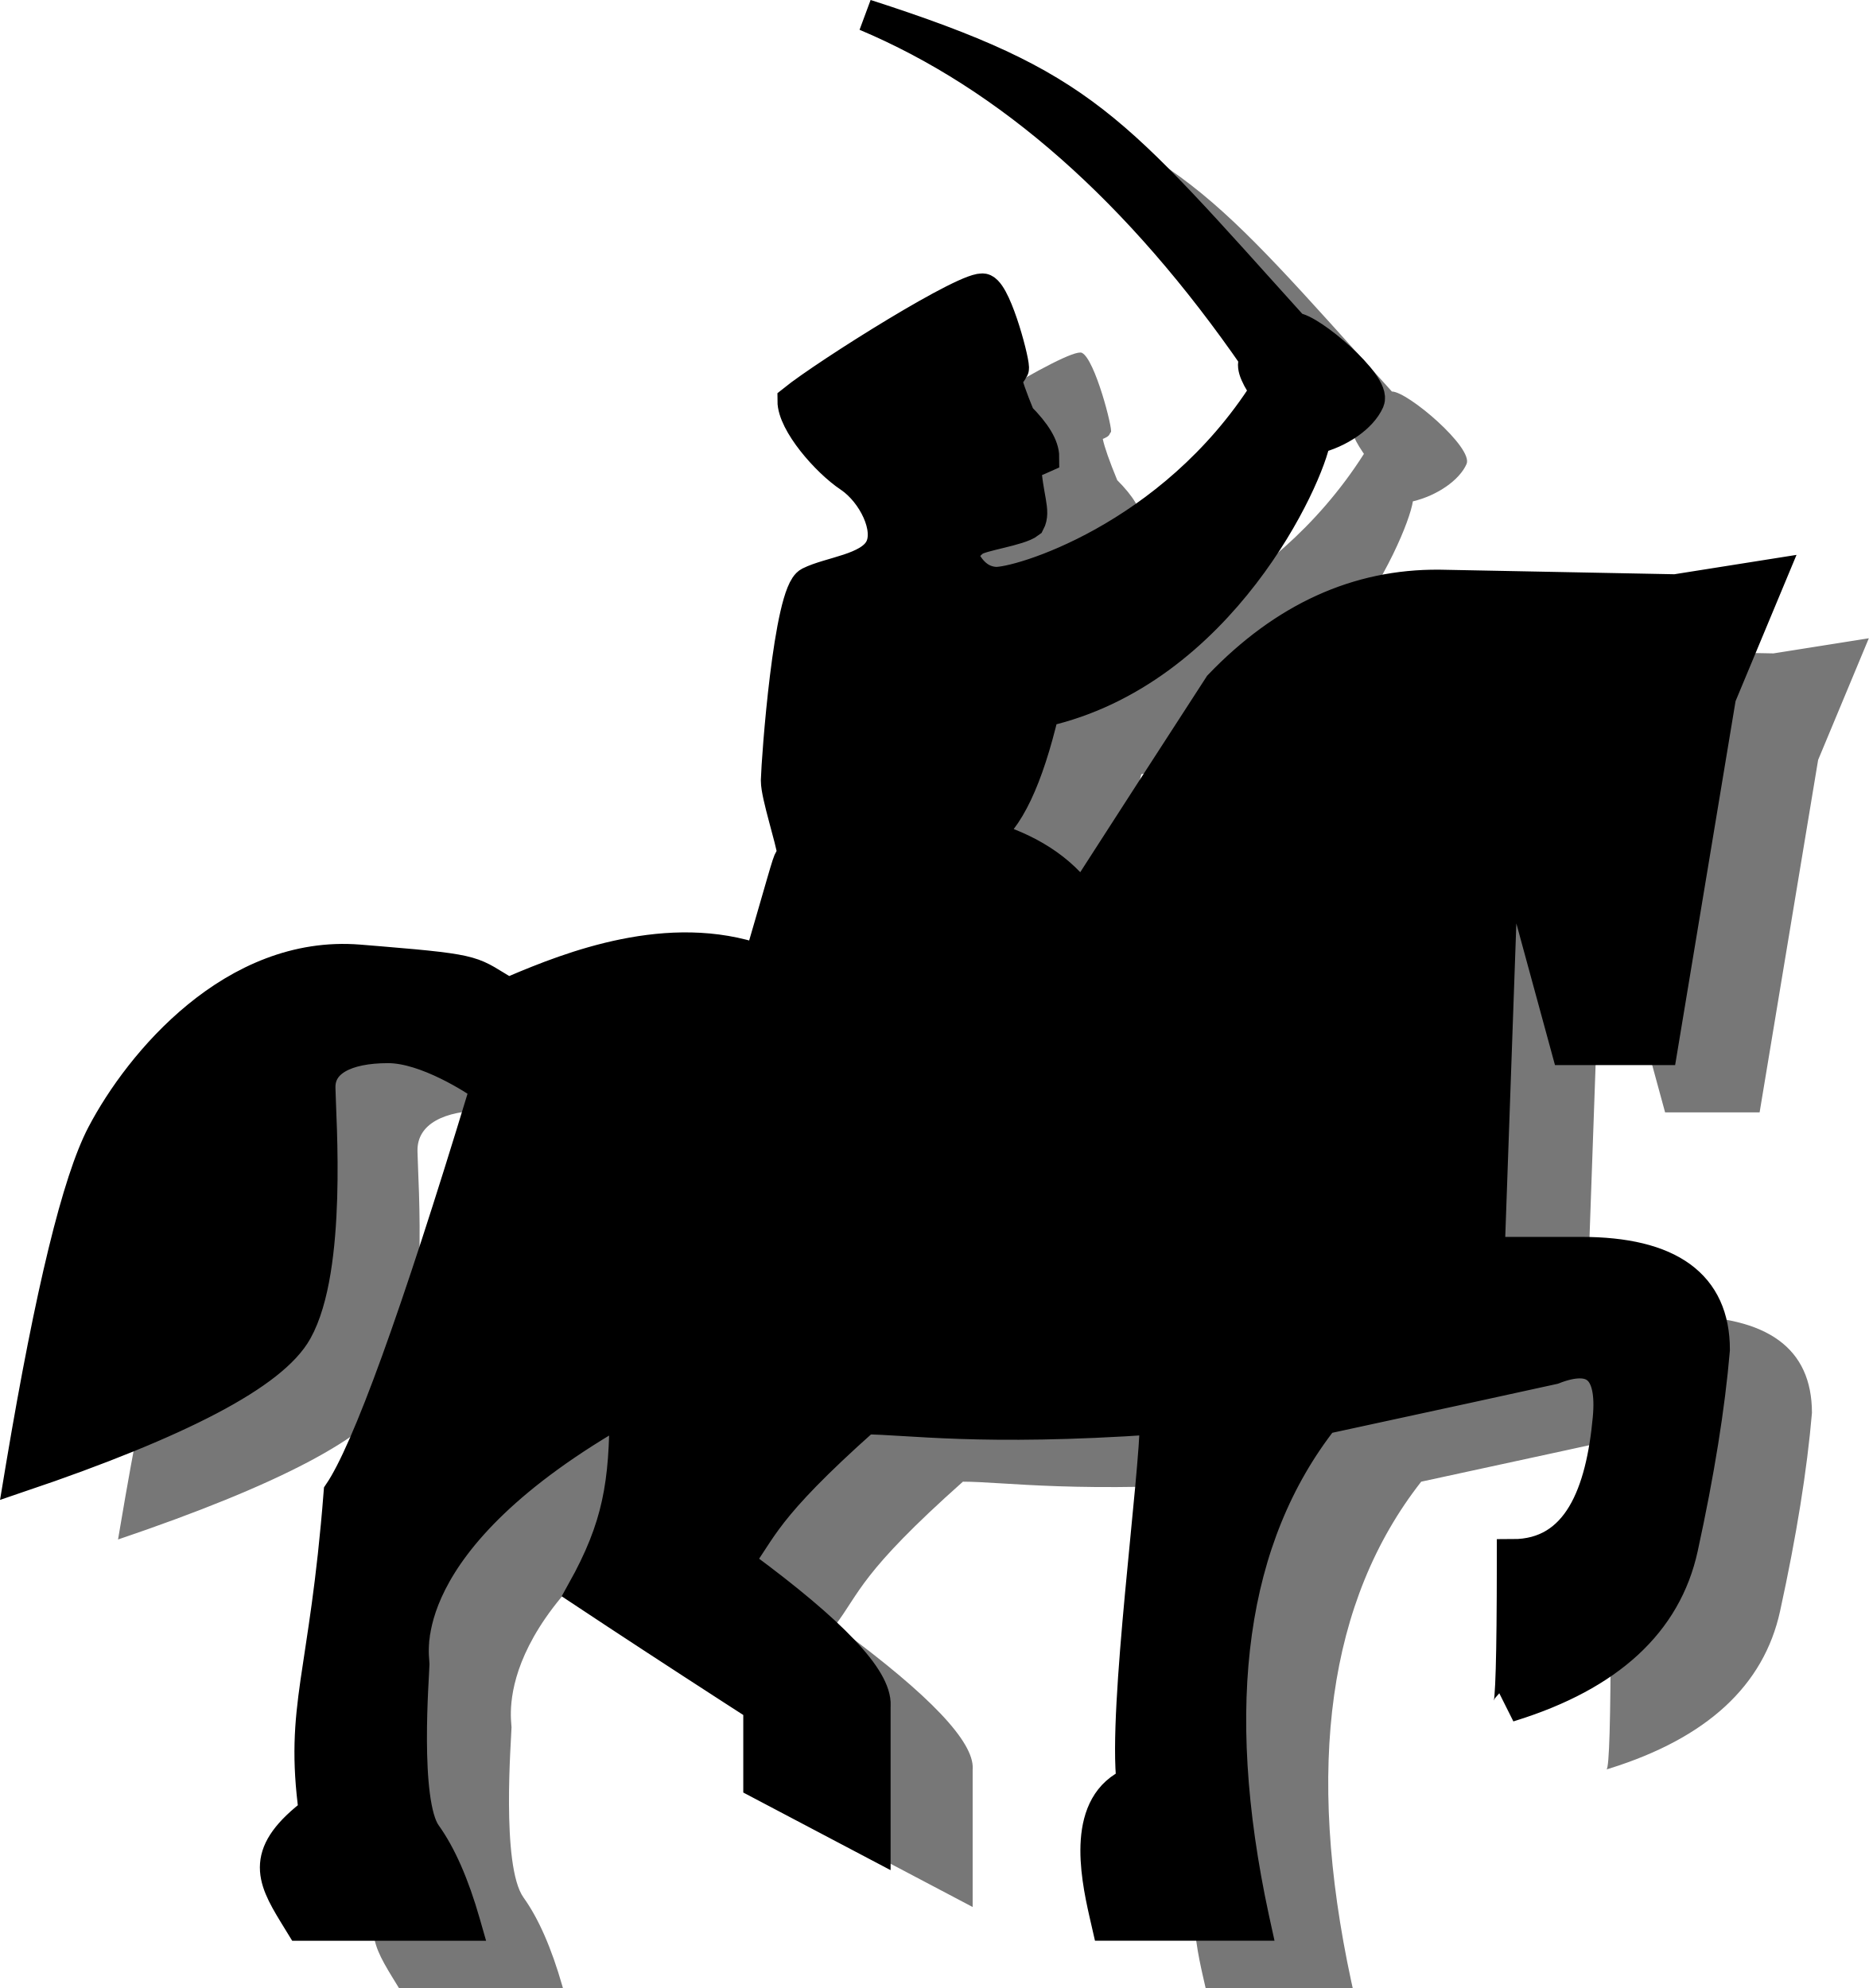
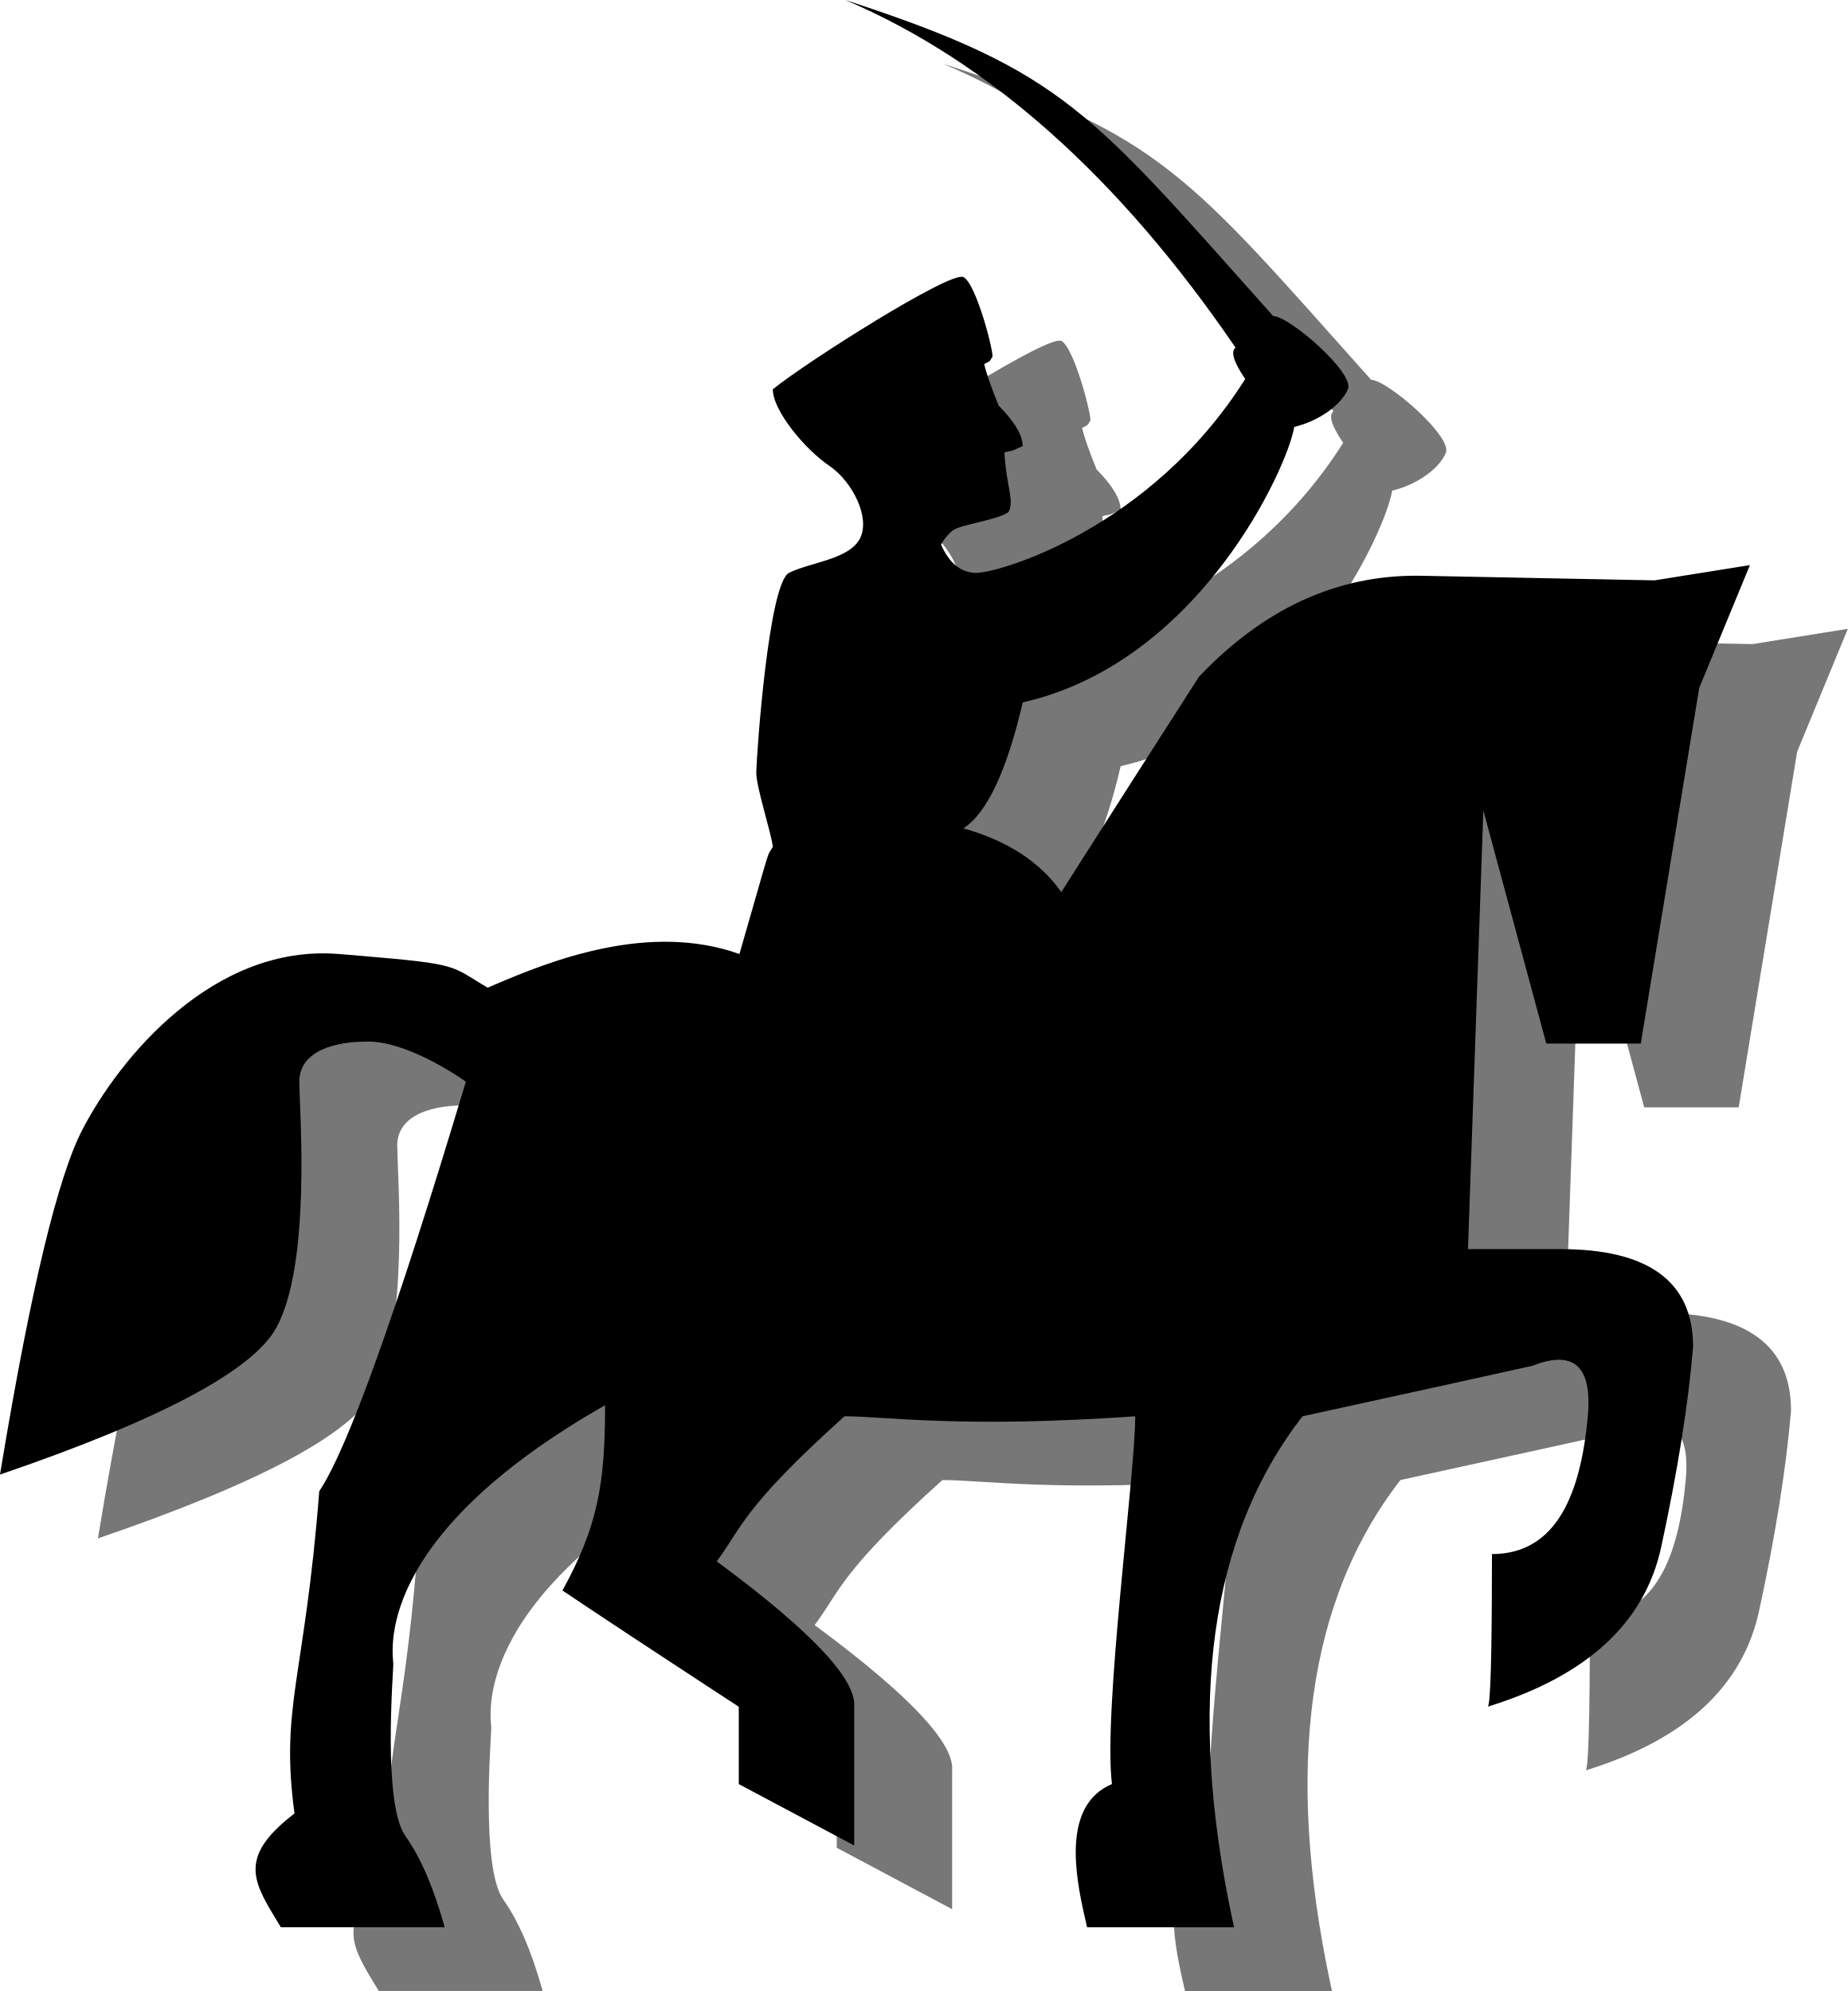
- <svg xmlns="http://www.w3.org/2000/svg" width="58.709" height="62.461" viewBox="0 0 58.709 62.461" version="1.1" id="svg14">
-   <defs id="defs18" />
-   <path d="m 12.191,32.903 c -1.343,0 -2.153,0.442 -2.153,1.249 l 4.58e-4,0.053 c 0.015,0.946 0.372,5.645 -0.726,7.611 -0.747,1.338 -3.641,2.86 -8.681,4.568 l 0.056,-0.337 C 1.608,40.577 2.453,37.11 3.222,35.643 4.399,33.397 7.347,29.859 11.276,30.177 l 0.661,0.054 c 3.213,0.266 2.834,0.308 4.024,0.994 l 0.212,-0.091 c 1.756,-0.745 4.846,-1.964 7.7,-0.958 l 0.329,-1.132 c 0.684,-2.358 0.533,-1.886 0.721,-2.202 -0.055,-0.46 -0.521,-1.853 -0.521,-2.308 l 4.56e-4,-0.033 c 0.015,-0.637 0.393,-5.873 1.028,-6.191 0.648,-0.325 1.877,-0.413 2.226,-1.061 0.346,-0.641 -0.223,-1.767 -0.942,-2.262 l -0.022,-0.015 c -0.729,-0.487 -1.77,-1.692 -1.77,-2.379 1.041,-0.838 5.578,-3.689 5.988,-3.493 0.41,0.196 0.978,2.411 0.91,2.49 -0.068,0.079 -0.013,0.116 -0.255,0.215 0.053,0.255 0.204,0.687 0.454,1.295 0.504,0.506 0.756,0.927 0.756,1.263 l -0.141,0.063 c -0.326,0.144 -0.159,0.053 -0.433,0.136 0.061,1.078 0.319,1.495 0.128,1.853 -0.31,0.242 -1.513,0.393 -1.742,0.569 -0.152,0.117 -0.279,0.265 -0.378,0.444 0.244,0.556 0.593,0.85 1.049,0.882 0.683,0.048 5.531,-1.354 8.511,-6.036 l -0.034,-0.05 c -0.336,-0.496 -0.427,-0.805 -0.272,-0.927 -3.661,-5.311 -7.75,-8.919 -12.267,-10.822 6.891,2.222 7.693,3.459 13.451,9.84 0.499,0 2.569,1.771 2.346,2.278 -0.223,0.508 -0.924,0.992 -1.686,1.173 -0.19,1.207 -2.953,7.323 -8.532,8.576 -0.504,2.14 -1.126,3.448 -1.865,3.921 1.384,0.385 2.41,1.046 3.077,1.985 l 0.541,-0.843 c 0.998,-1.552 2.26,-3.507 3.787,-5.863 2.032,-2.117 4.329,-3.165 6.893,-3.143 l 0.078,9.89e-4 7.347,0.143 2.997,-0.475 -1.593,3.823 -1.838,11.073 h -2.969 l -1.979,-7.257 -0.483,13.655 h 2.9 c 2.783,0 4.175,1.015 4.175,3.044 -0.152,1.788 -0.485,3.864 -1.001,6.228 -0.511,2.34 -2.298,3.989 -5.362,4.946 l -0.089,0.028 c 0.085,-0.061 0.128,-1.552 0.13,-4.475 l 1.1e-4,-0.275 c 2.072,0 2.798,-1.956 3.013,-4.291 0.144,-1.556 -0.437,-2.08 -1.742,-1.571 l -2.671,0.584 c -1.628,0.355 -3.146,0.684 -4.553,0.987 -2.916,3.722 -3.649,8.956 -2.197,15.704 l 0.045,0.205 h -4.62 l -0.087,-0.38 c -0.284,-1.253 -0.695,-3.428 0.868,-4.079 -0.28,-2.298 0.732,-9.633 0.732,-11.45 -5.519,0.382 -7.821,0 -9.138,0 -3.231,2.877 -3.231,3.485 -4.015,4.516 l 0.175,0.129 c 2.805,2.069 4.187,3.526 4.148,4.372 l -0.002,0.026 v 4.32 l -3.628,-1.912 v -2.407 l -0.821,-0.53 c -1.781,-1.152 -3.355,-2.181 -4.722,-3.088 1.125,-2.02 1.341,-3.364 1.341,-5.768 -7.406,4.178 -6.656,7.777 -6.656,8.058 0,0.281 -0.338,4.353 0.378,5.351 0.469,0.654 0.876,1.58 1.219,2.78 l 0.018,0.063 H 9.459 l -0.217,-0.354 c -0.702,-1.151 -1.045,-1.905 0.646,-3.187 -0.456,-3.339 0.322,-4.202 0.778,-10.033 0.889,-1.313 2.403,-5.491 4.543,-12.536 l 0.065,-0.214 -0.05,-0.035 C 14.929,33.914 13.399,32.903 12.191,32.903 Z" id="body" style="fill:#000000;fill-opacity:1;stroke:#000000" />
-   <path d="m 15.268,34.888 c -1.343,0 -2.153,0.442 -2.153,1.249 l 4.6e-4,0.053 c 0.015,0.946 0.372,5.645 -0.726,7.611 -0.747,1.338 -3.641,2.86 -8.681,4.568 l 0.057,-0.337 c 0.921,-5.469 1.765,-8.937 2.534,-10.404 1.177,-2.245 4.125,-5.783 8.054,-5.465 l 0.661,0.054 c 3.213,0.266 2.834,0.308 4.024,0.994 l 0.212,-0.091 c 1.756,-0.745 4.846,-1.964 7.7,-0.958 l 0.329,-1.132 c 0.684,-2.358 0.533,-1.886 0.721,-2.202 -0.055,-0.46 -0.521,-1.853 -0.521,-2.308 l 4.6e-4,-0.033 c 0.015,-0.637 0.393,-5.873 1.028,-6.191 0.648,-0.325 1.877,-0.413 2.226,-1.061 0.346,-0.641 -0.223,-1.767 -0.942,-2.262 l -0.022,-0.015 c -0.729,-0.487 -1.77,-1.692 -1.77,-2.379 1.041,-0.838 5.578,-3.689 5.988,-3.493 0.41,0.196 0.978,2.411 0.91,2.49 -0.068,0.079 -0.013,0.116 -0.255,0.215 0.053,0.255 0.204,0.687 0.454,1.295 0.504,0.506 0.756,0.927 0.756,1.263 l -0.141,0.063 c -0.326,0.144 -0.159,0.053 -0.433,0.136 0.061,1.078 0.319,1.495 0.128,1.853 -0.31,0.242 -1.513,0.393 -1.742,0.569 -0.152,0.117 -0.279,0.265 -0.378,0.444 0.244,0.556 0.593,0.85 1.049,0.882 0.683,0.048 5.531,-1.354 8.511,-6.036 l -0.034,-0.05 c -0.336,-0.496 -0.427,-0.805 -0.272,-0.927 -3.661,-5.311 -7.75,-8.919 -12.267,-10.822 6.891,2.222 7.693,3.459 13.451,9.84 0.499,0 2.569,1.771 2.346,2.278 -0.223,0.508 -0.924,0.992 -1.686,1.173 -0.19,1.207 -2.953,7.323 -8.532,8.576 -0.504,2.14 -1.126,3.448 -1.865,3.921 1.384,0.385 2.41,1.046 3.077,1.985 l 0.541,-0.843 c 0.998,-1.552 2.26,-3.507 3.787,-5.863 2.032,-2.117 4.329,-3.165 6.893,-3.143 l 0.078,9.89e-4 7.347,0.143 2.997,-0.475 -1.593,3.823 -1.838,11.073 h -2.969 l -1.979,-7.257 -0.483,13.655 h 2.9 c 2.783,0 4.175,1.015 4.175,3.044 -0.152,1.788 -0.485,3.864 -1.001,6.228 -0.511,2.34 -2.298,3.989 -5.362,4.946 l -0.089,0.028 c 0.085,-0.061 0.128,-1.552 0.13,-4.475 l 1.1e-4,-0.275 c 2.072,0 2.798,-1.956 3.013,-4.291 0.144,-1.556 -0.437,-2.08 -1.742,-1.571 l -2.671,0.584 c -1.628,0.355 -3.146,0.684 -4.553,0.987 -2.916,3.722 -3.649,8.956 -2.197,15.704 l 0.045,0.205 h -4.62 l -0.087,-0.38 c -0.284,-1.253 -0.695,-3.428 0.868,-4.079 -0.28,-2.298 0.732,-9.633 0.732,-11.45 -5.519,0.382 -7.821,0 -9.138,0 -3.231,2.877 -3.231,3.485 -4.015,4.516 l 0.175,0.129 c 2.805,2.069 4.187,3.526 4.148,4.372 l -0.002,0.026 v 4.32 l -3.628,-1.912 v -2.407 l -0.821,-0.53 c -1.781,-1.152 -3.355,-2.181 -4.722,-3.088 1.125,-2.02 1.341,-3.364 1.341,-5.768 -7.406,4.178 -6.656,7.777 -6.656,8.058 0,0.281 -0.338,4.353 0.378,5.351 0.469,0.654 0.876,1.58 1.219,2.78 l 0.018,0.063 h -5.151 l -0.217,-0.354 c -0.702,-1.151 -1.045,-1.905 0.646,-3.187 -0.456,-3.339 0.322,-4.202 0.778,-10.033 0.889,-1.313 2.403,-5.491 4.543,-12.536 l 0.065,-0.214 -0.05,-0.035 c -0.294,-0.202 -1.824,-1.214 -3.032,-1.214 z" id="shadow" style="fill:#000000;fill-opacity:0.533;stroke:none" />
+ <svg xmlns="http://www.w3.org/2000/svg" height="54.218" width="50.31" version="1.1" id="svg2">
+   <defs id="defs6" />
+   <path style="fill:#000000;fill-opacity:0.533;stroke:none;stroke-width:0.87" id="shadow" d="m 12.68,30.1 c -1.163,0 -1.865,0.387 -1.865,1.092 l 3.97e-4,0.047 c 0.013,0.828 0.322,4.938 -0.629,6.658 -0.647,1.17 -3.154,2.502 -7.52,3.996 l 0.049,-0.295 c 0.797,-4.784 1.529,-7.817 2.195,-9.1 1.019,-1.964 3.573,-5.058 6.977,-4.781 l 0.572,0.047 c 2.784,0.233 2.455,0.269 3.485,0.87 l 0.184,-0.079 c 1.521,-0.652 4.198,-1.718 6.67,-0.838 l 0.285,-0.99 c 0.593,-2.063 0.462,-1.65 0.625,-1.926 -0.048,-0.402 -0.451,-1.621 -0.451,-2.019 l 3.95e-4,-0.029 c 0.013,-0.557 0.34,-5.137 0.89,-5.415 0.562,-0.284 1.626,-0.361 1.928,-0.928 0.299,-0.561 -0.194,-1.546 -0.816,-1.978 l -0.019,-0.013 c -0.631,-0.426 -1.533,-1.48 -1.533,-2.081 0.902,-0.733 4.832,-3.227 5.187,-3.055 0.356,0.172 0.847,2.109 0.789,2.178 -0.059,0.069 -0.011,0.101 -0.221,0.188 0.046,0.223 0.177,0.601 0.393,1.133 0.437,0.443 0.655,0.811 0.655,1.104 l -0.122,0.055 c -0.282,0.126 -0.138,0.046 -0.375,0.119 0.053,0.943 0.277,1.308 0.111,1.621 -0.269,0.212 -1.311,0.344 -1.509,0.497 -0.132,0.102 -0.241,0.232 -0.328,0.389 0.211,0.486 0.514,0.743 0.909,0.771 0.592,0.042 4.792,-1.184 7.373,-5.28 l -0.03,-0.044 C 36.25,11.579 36.171,11.309 36.305,11.202 33.133,6.556 29.591,3.401 25.679,1.736 c 5.969,1.944 6.665,3.025 11.652,8.607 0.432,0 2.226,1.549 2.033,1.993 -0.193,0.444 -0.8,0.868 -1.461,1.026 -0.164,1.056 -2.558,6.406 -7.391,7.501 -0.437,1.872 -0.975,3.016 -1.616,3.43 1.199,0.337 2.087,0.915 2.666,1.736 l 0.469,-0.738 c 0.864,-1.358 1.958,-3.067 3.28,-5.128 1.76,-1.852 3.75,-2.768 5.971,-2.749 l 0.067,8.65e-4 6.365,0.125 2.596,-0.415 -1.38,3.344 -1.592,9.686 h -2.572 l -1.714,-6.348 -0.418,11.944 h 2.512 c 2.411,0 3.617,0.887 3.617,2.662 -0.131,1.564 -0.421,3.38 -0.868,5.448 -0.442,2.047 -1.991,3.489 -4.645,4.326 l -0.077,0.024 c 0.074,-0.053 0.111,-1.358 0.113,-3.914 l 9.5e-5,-0.241 c 1.795,0 2.424,-1.711 2.61,-3.753 0.124,-1.361 -0.379,-1.819 -1.509,-1.374 l -2.314,0.511 c -1.411,0.311 -2.725,0.598 -3.944,0.864 -2.526,3.255 -3.161,7.834 -1.903,13.736 l 0.039,0.179 h -4.002 l -0.075,-0.332 c -0.246,-1.096 -0.602,-2.999 0.752,-3.568 -0.242,-2.01 0.634,-8.426 0.634,-10.015 -4.781,0.334 -6.775,0 -7.916,0 -2.799,2.516 -2.799,3.048 -3.478,3.95 l 0.152,0.113 c 2.43,1.81 3.627,3.084 3.593,3.824 l -0.002,0.023 V 51.99 L 22.781,50.317 v -2.106 l -0.711,-0.464 c -1.543,-1.008 -2.906,-1.908 -4.09,-2.701 0.974,-1.767 1.161,-2.942 1.161,-5.045 -6.416,3.655 -5.766,6.803 -5.766,7.048 0,0.246 -0.293,3.808 0.328,4.68 0.407,0.572 0.759,1.382 1.056,2.432 l 0.016,0.055 h -4.462 L 10.125,53.908 c -0.608,-1.007 -0.906,-1.666 0.559,-2.788 -0.395,-2.92 0.279,-3.676 0.674,-8.776 0.77,-1.148 2.082,-4.803 3.935,-10.965 l 0.056,-0.187 -0.043,-0.031 c -0.255,-0.177 -1.58,-1.062 -2.627,-1.062 z" />
+   <path style="fill:#000000;fill-opacity:1;stroke:none;stroke-width:0.87" id="body" d="m 10.014,28.364 c -1.163,0 -1.865,0.387 -1.865,1.092 l 3.97e-4,0.047 c 0.013,0.828 0.322,4.938 -0.629,6.658 C 6.873,37.33 4.366,38.662 0,40.155 l 0.049,-0.295 c 0.797,-4.784 1.529,-7.817 2.195,-9.1 1.019,-1.964 3.573,-5.058 6.977,-4.781 l 0.572,0.047 c 2.784,0.233 2.455,0.269 3.485,0.87 l 0.184,-0.079 c 1.521,-0.652 4.198,-1.718 6.67,-0.838 l 0.285,-0.99 c 0.593,-2.063 0.462,-1.65 0.625,-1.926 -0.048,-0.402 -0.451,-1.621 -0.451,-2.019 l 3.95e-4,-0.029 c 0.013,-0.557 0.34,-5.137 0.89,-5.415 0.562,-0.284 1.626,-0.361 1.928,-0.928 0.299,-0.561 -0.194,-1.546 -0.816,-1.978 l -0.019,-0.013 c -0.631,-0.426 -1.533,-1.48 -1.533,-2.081 0.902,-0.733 4.832,-3.227 5.187,-3.055 0.356,0.172 0.847,2.109 0.789,2.178 -0.059,0.069 -0.011,0.101 -0.221,0.188 0.046,0.223 0.177,0.601 0.393,1.133 0.437,0.443 0.655,0.811 0.655,1.104 l -0.122,0.055 c -0.282,0.126 -0.138,0.046 -0.375,0.119 0.053,0.943 0.277,1.308 0.111,1.621 -0.269,0.212 -1.311,0.344 -1.509,0.497 -0.132,0.102 -0.241,0.232 -0.328,0.389 0.211,0.486 0.514,0.743 0.909,0.771 0.592,0.042 4.792,-1.184 7.373,-5.28 l -0.03,-0.044 C 33.584,9.843 33.505,9.573 33.639,9.466 30.467,4.82 26.925,1.665 23.013,0 c 5.969,1.944 6.665,3.025 11.652,8.607 0.432,0 2.226,1.549 2.033,1.993 -0.193,0.444 -0.8,0.868 -1.461,1.026 -0.164,1.056 -2.558,6.406 -7.391,7.501 -0.437,1.872 -0.975,3.016 -1.616,3.43 1.199,0.337 2.087,0.915 2.666,1.736 l 0.469,-0.738 c 0.864,-1.358 1.958,-3.067 3.28,-5.128 1.76,-1.852 3.75,-2.768 5.971,-2.749 l 0.067,8.65e-4 6.365,0.125 2.596,-0.415 -1.38,3.344 -1.592,9.686 h -2.572 l -1.714,-6.348 -0.418,11.944 h 2.512 c 2.411,0 3.617,0.887 3.617,2.662 -0.131,1.564 -0.421,3.38 -0.868,5.448 -0.442,2.047 -1.991,3.489 -4.645,4.326 l -0.077,0.024 c 0.074,-0.053 0.111,-1.358 0.113,-3.914 l 9.5e-5,-0.241 c 1.795,0 2.424,-1.711 2.61,-3.753 0.124,-1.361 -0.379,-1.819 -1.509,-1.374 l -2.314,0.511 c -1.411,0.311 -2.725,0.598 -3.944,0.864 -2.526,3.255 -3.161,7.834 -1.903,13.736 l 0.039,0.179 h -4.002 l -0.075,-0.332 c -0.246,-1.096 -0.602,-2.999 0.752,-3.568 -0.242,-2.01 0.634,-8.426 0.634,-10.015 -4.781,0.334 -6.775,0 -7.916,0 -2.799,2.516 -2.799,3.048 -3.478,3.95 l 0.152,0.113 c 2.43,1.81 3.627,3.084 3.593,3.824 l -0.002,0.023 v 3.778 l -3.143,-1.673 v -2.106 l -0.711,-0.464 c -1.543,-1.008 -2.906,-1.908 -4.09,-2.701 0.974,-1.767 1.161,-2.942 1.161,-5.045 -6.416,3.655 -5.766,6.803 -5.766,7.048 0,0.246 -0.293,3.808 0.328,4.68 0.407,0.572 0.759,1.382 1.056,2.432 l 0.016,0.055 H 7.647 l -0.188,-0.31 c -0.608,-1.007 -0.906,-1.666 0.559,-2.788 -0.395,-2.92 0.279,-3.676 0.674,-8.776 0.77,-1.148 2.082,-4.803 3.935,-10.965 l 0.056,-0.187 -0.043,-0.031 c -0.255,-0.177 -1.58,-1.062 -2.627,-1.062 z" />
</svg>
